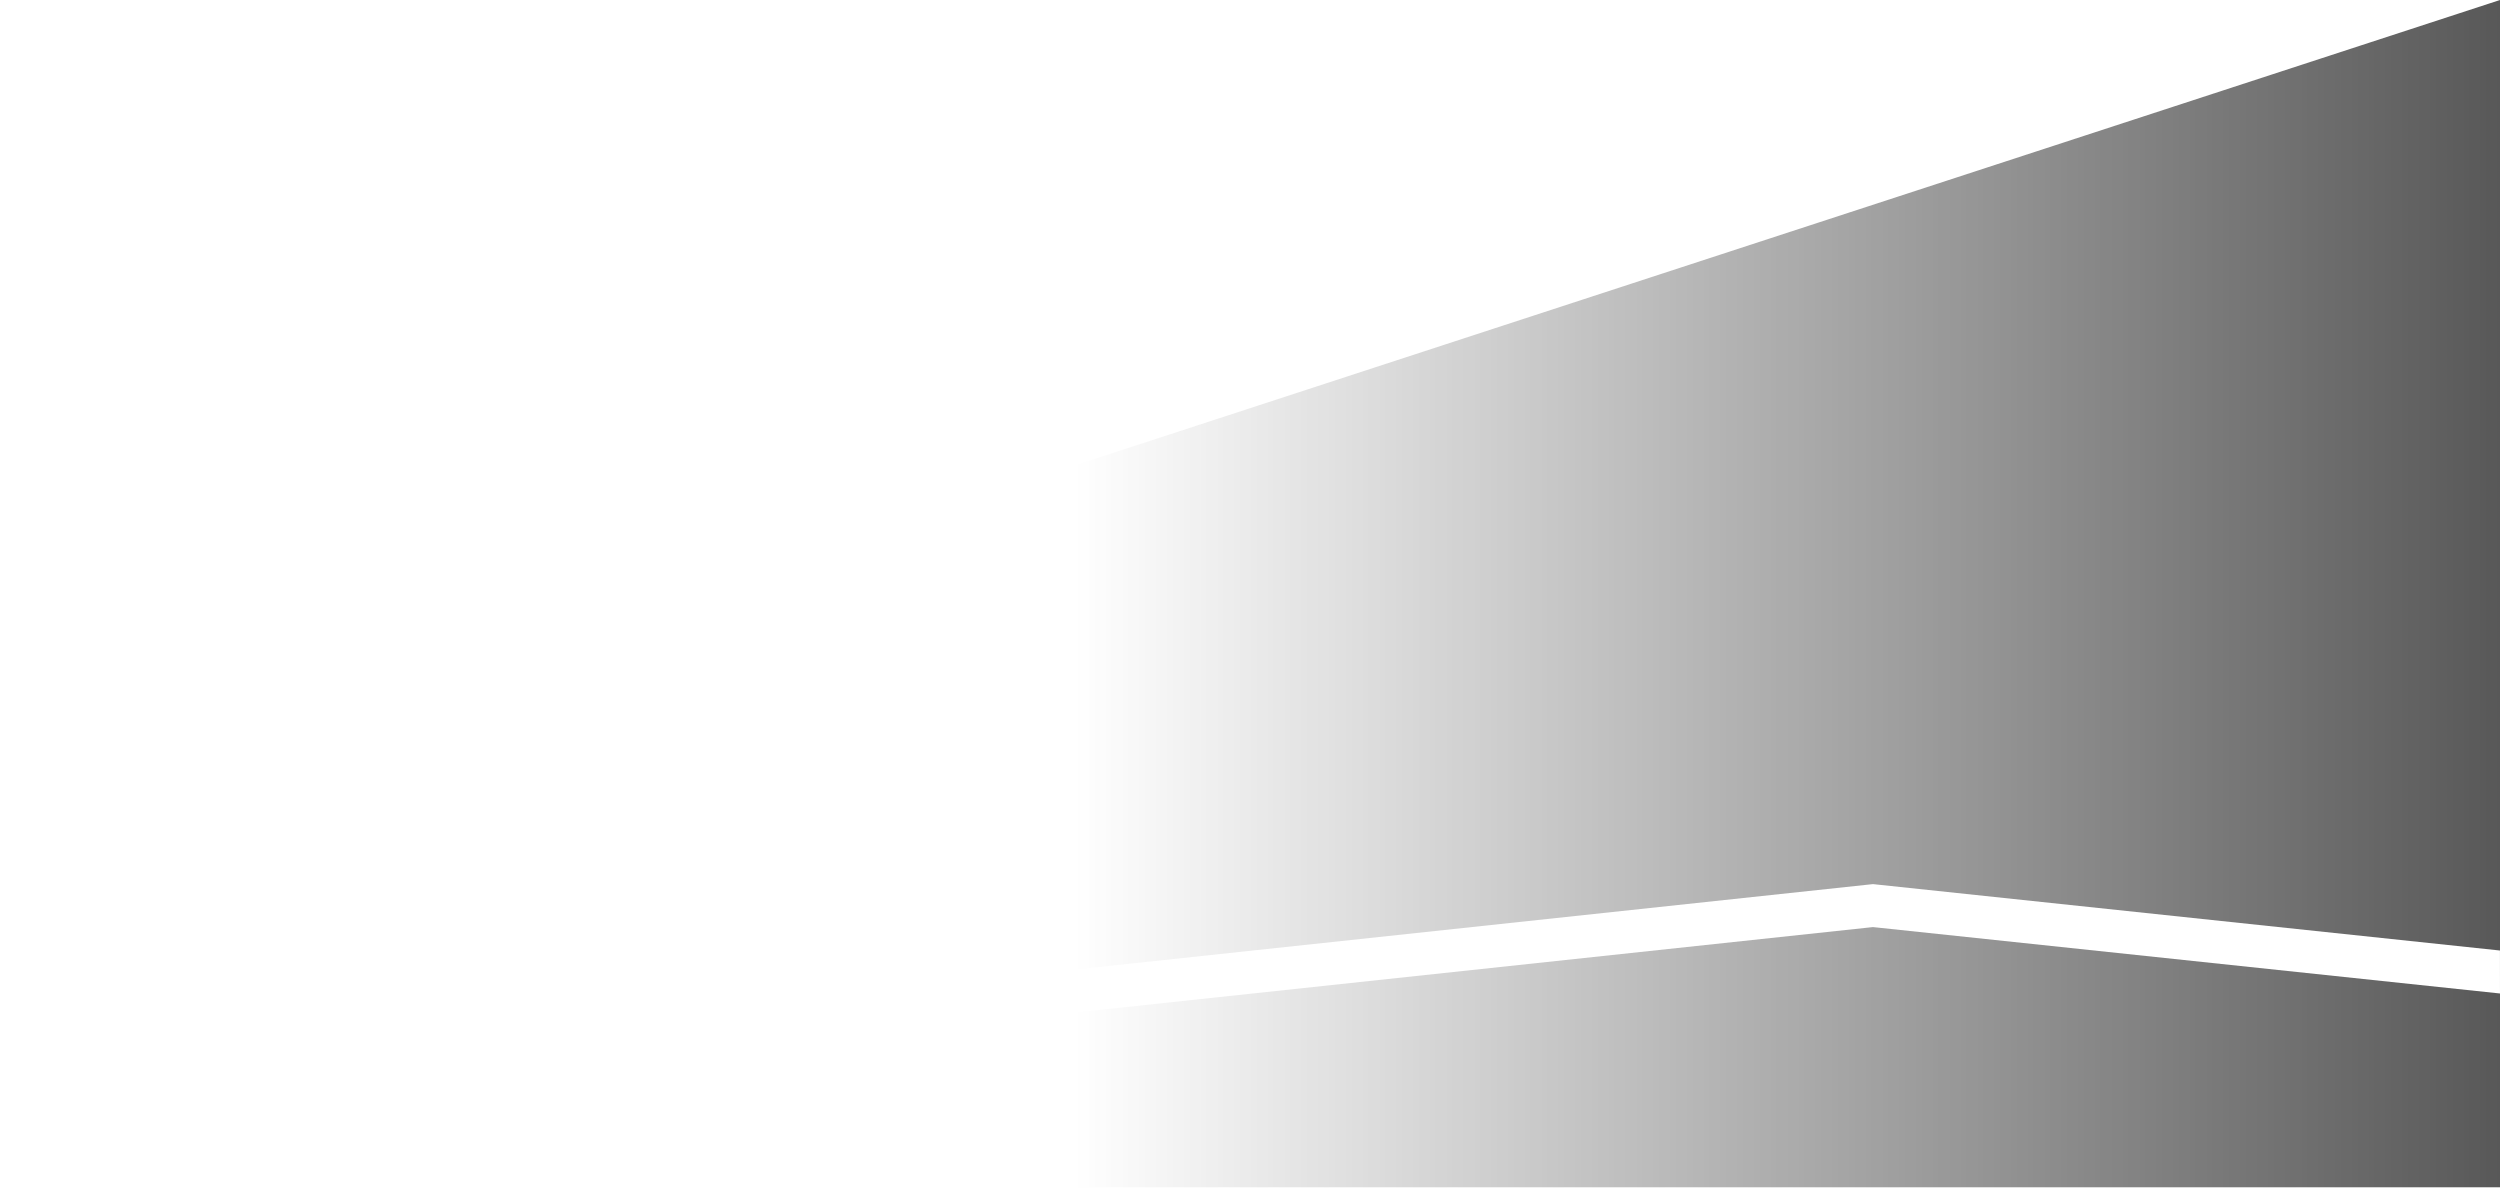
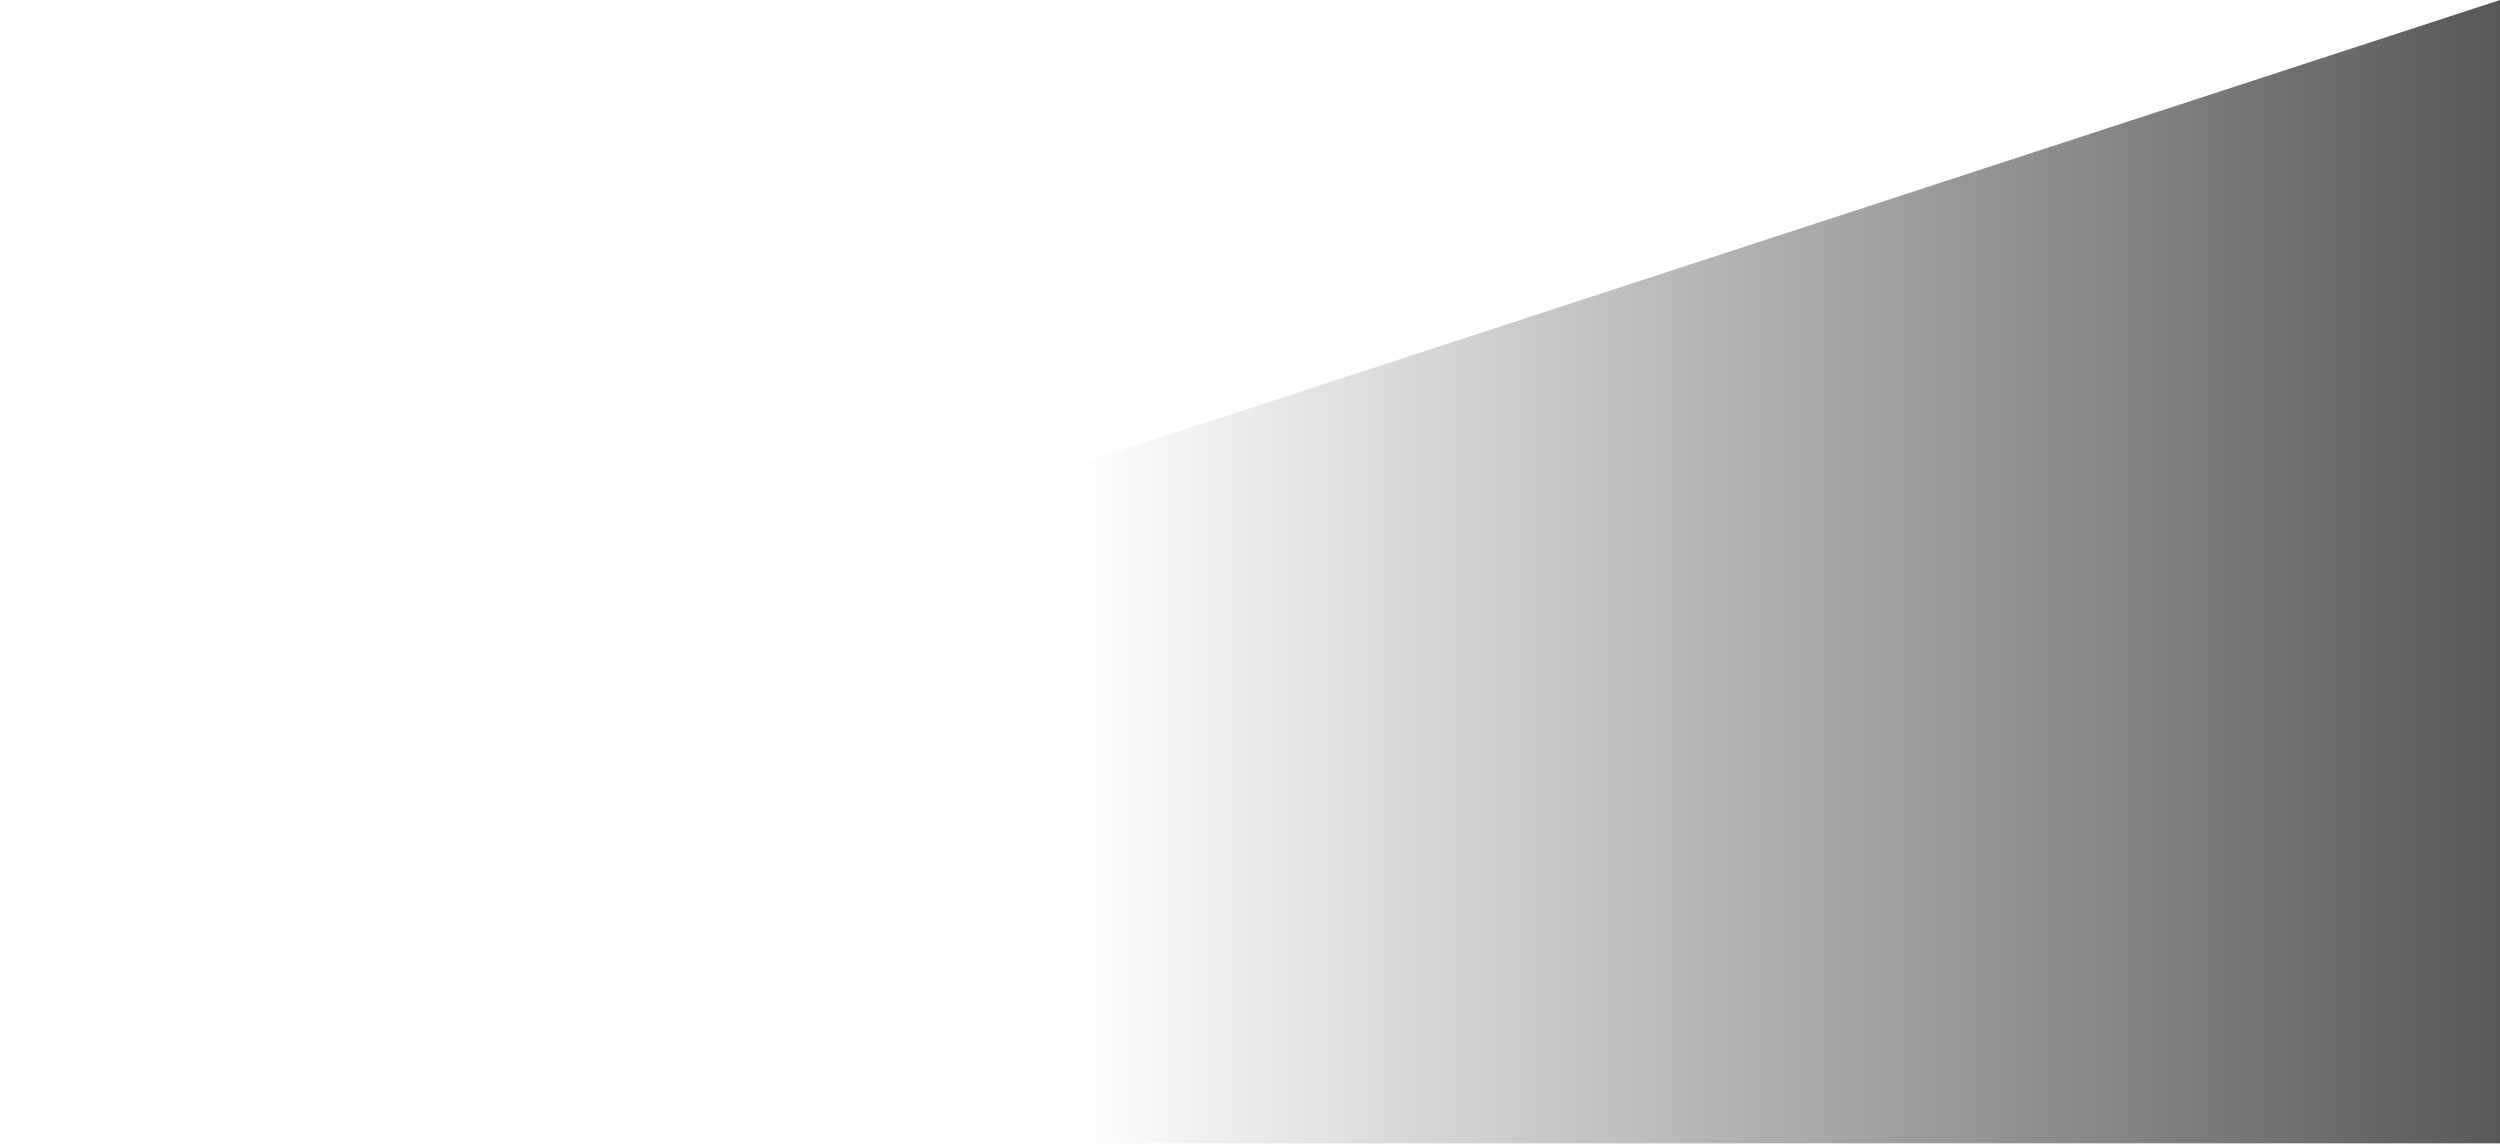
- <svg xmlns="http://www.w3.org/2000/svg" viewBox="0 0 1920 912">
+ <svg xmlns="http://www.w3.org/2000/svg" viewBox="0 0 1920 878.29">
  <defs>
    <style>.cls-1{fill:url(#linear-gradient);}.cls-2{mask:url(#mask);}.cls-3{fill:#585858;fill-rule:evenodd;}</style>
-     <linearGradient id="linear-gradient" y1="438" x2="1920" y2="438" gradientUnits="userSpaceOnUse">
+     <linearGradient id="linear-gradient" y1="404.29" x2="1920" y2="404.29" gradientUnits="userSpaceOnUse">
      <stop offset="0.43" />
      <stop offset="1" stop-color="#fff" />
    </linearGradient>
-     <mask id="mask" x="0" y="-36" width="1920" height="948" maskUnits="userSpaceOnUse">
-       <rect class="cls-1" y="-36" width="1920" height="948" />
+     <mask id="mask" x="0" y="-69.71" width="1920" height="948" maskUnits="userSpaceOnUse">
+       <rect class="cls-1" y="-69.71" width="1920" height="948" />
    </mask>
  </defs>
  <g id="Layer_2" data-name="Layer 2">
    <g id="Layer_2-2" data-name="Layer 2">
      <g class="cls-2">
-         <polygon class="cls-3" points="1920 0 0 627 0 833 1438.42 679 1920 730 1920 0" />
-         <polygon class="cls-3" points="1 912 1920 912 1920 763 1438.42 712 0 866 1 912" />
-         <polygon class="cls-3" points="1919.94 682 1920 773 1920 682 1919.94 682" />
+         <polygon class="cls-3" points="0 627 0 833 0.01 833 1 878.29 1920 878.29 1920 739.29 1920 730 1920 729.29 1920 648.29 1920 0 0 627" />
      </g>
    </g>
  </g>
</svg>
